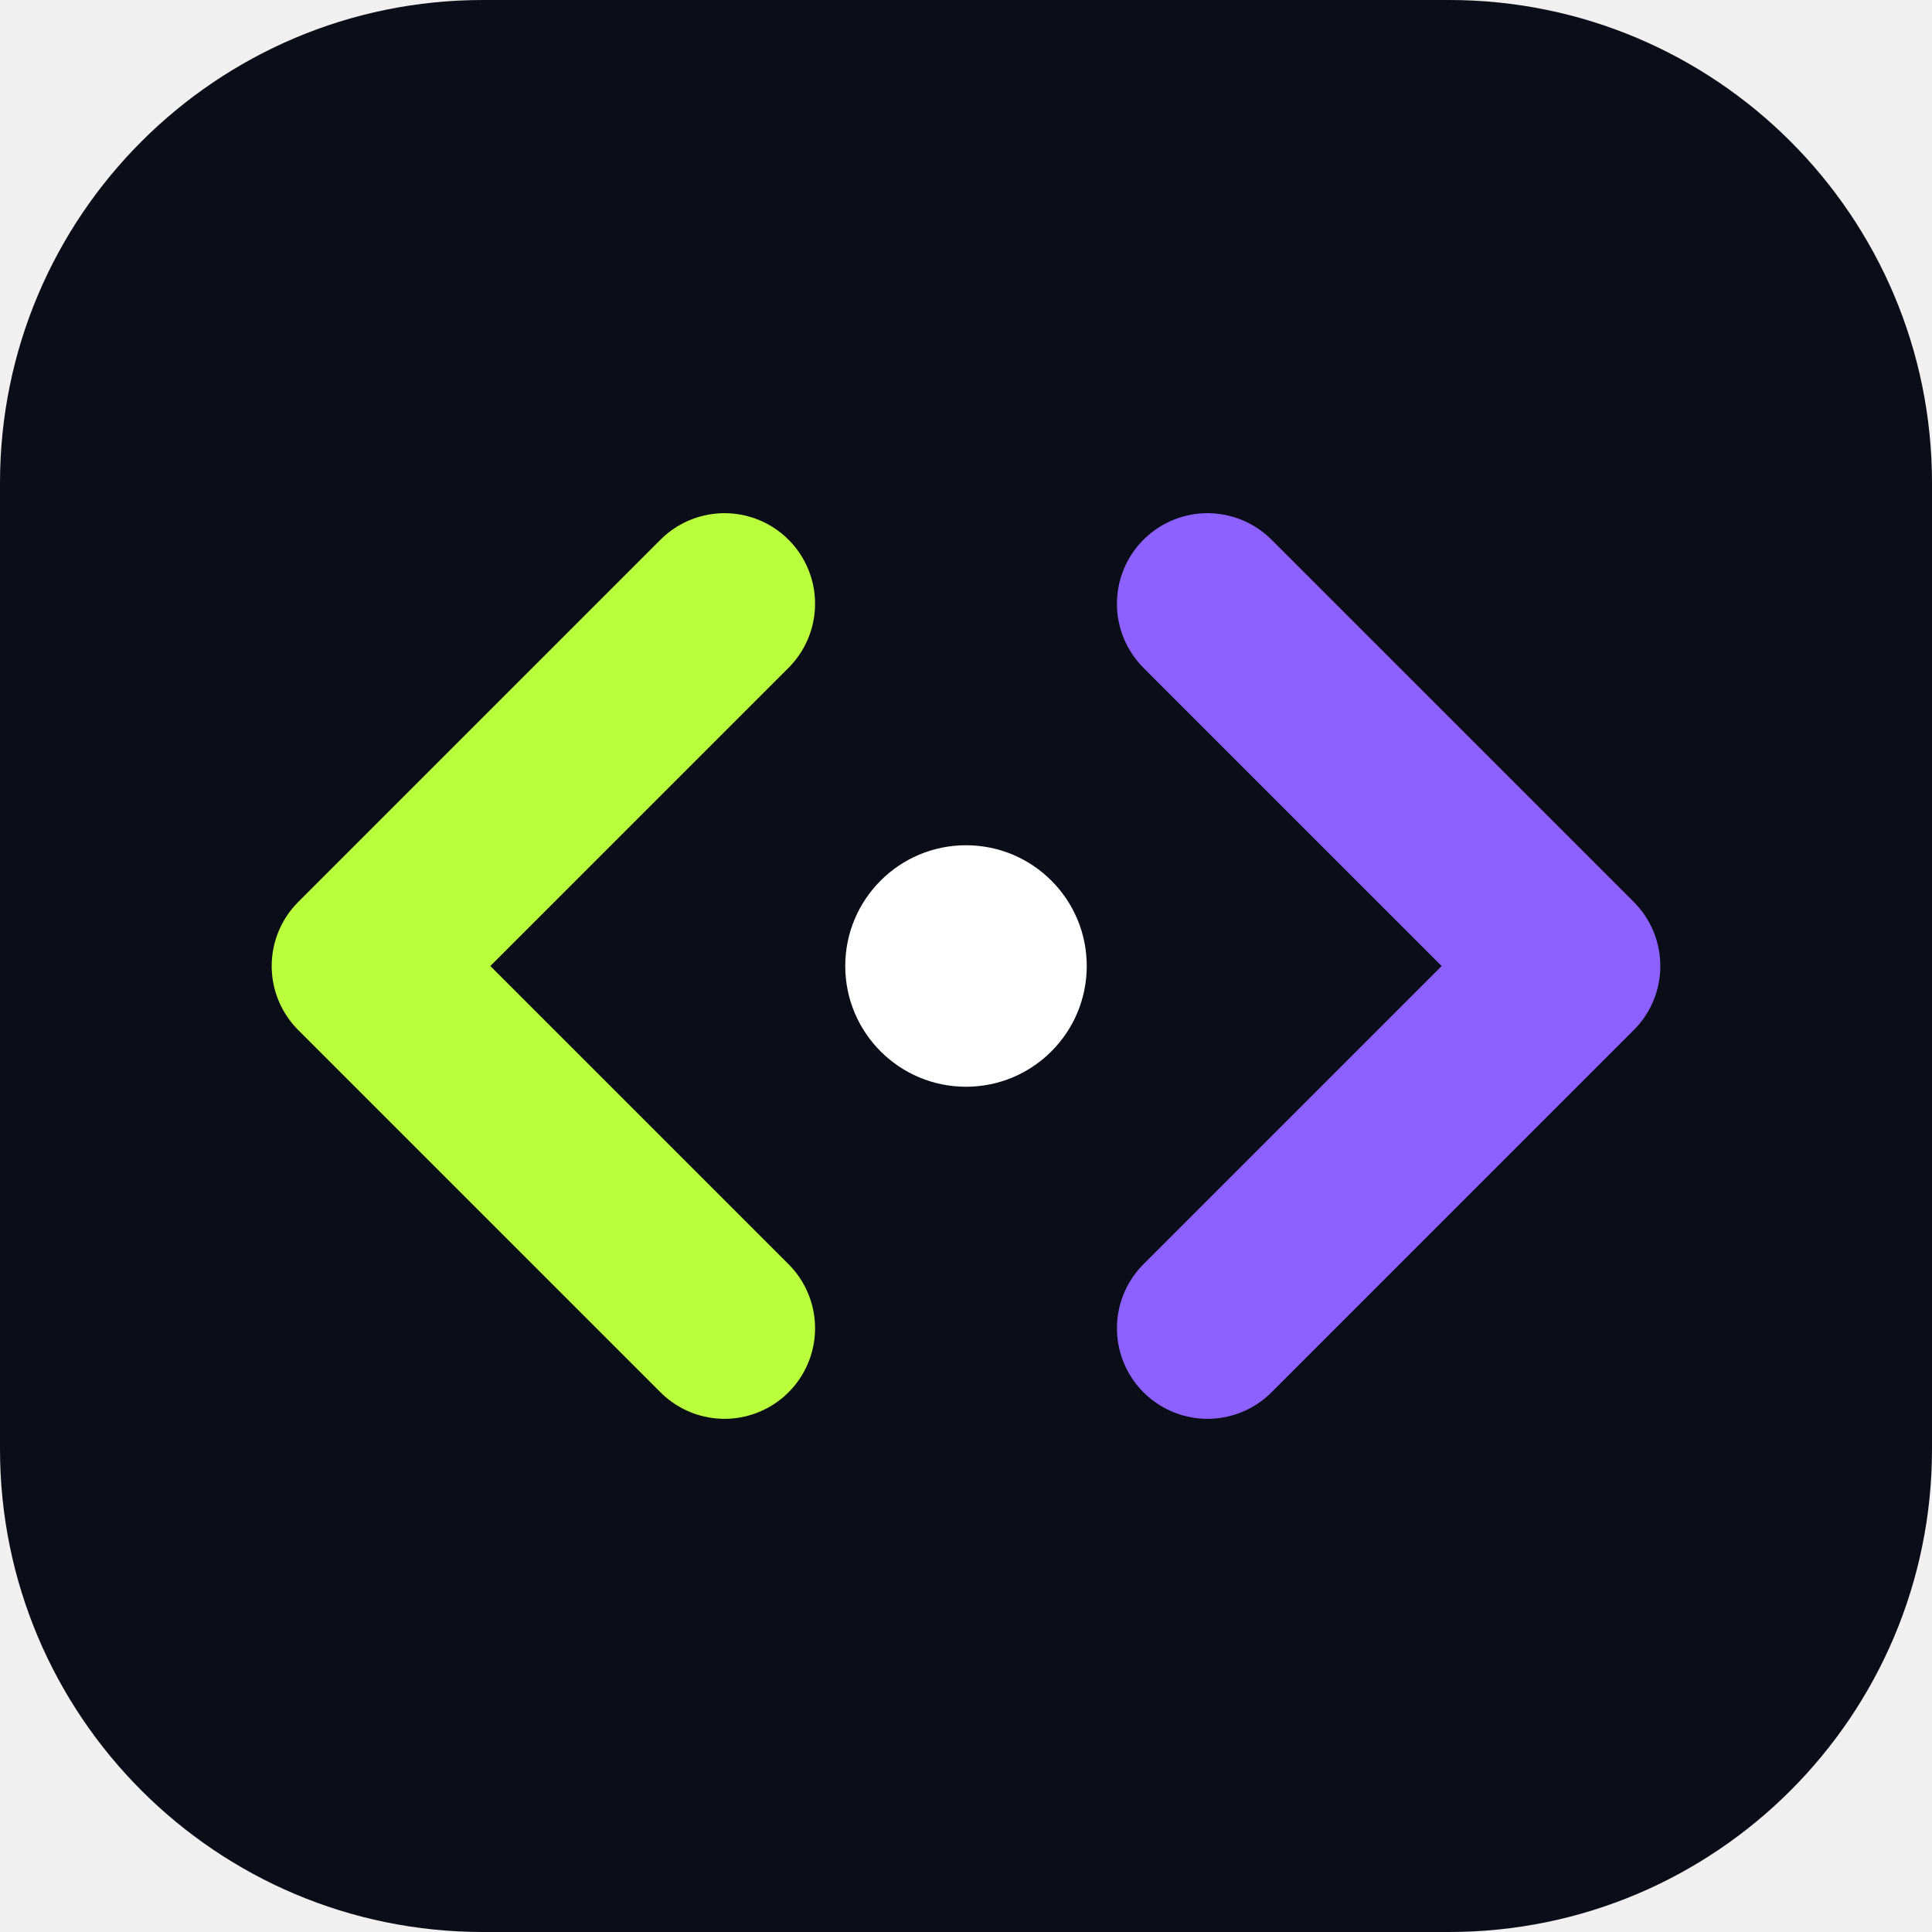
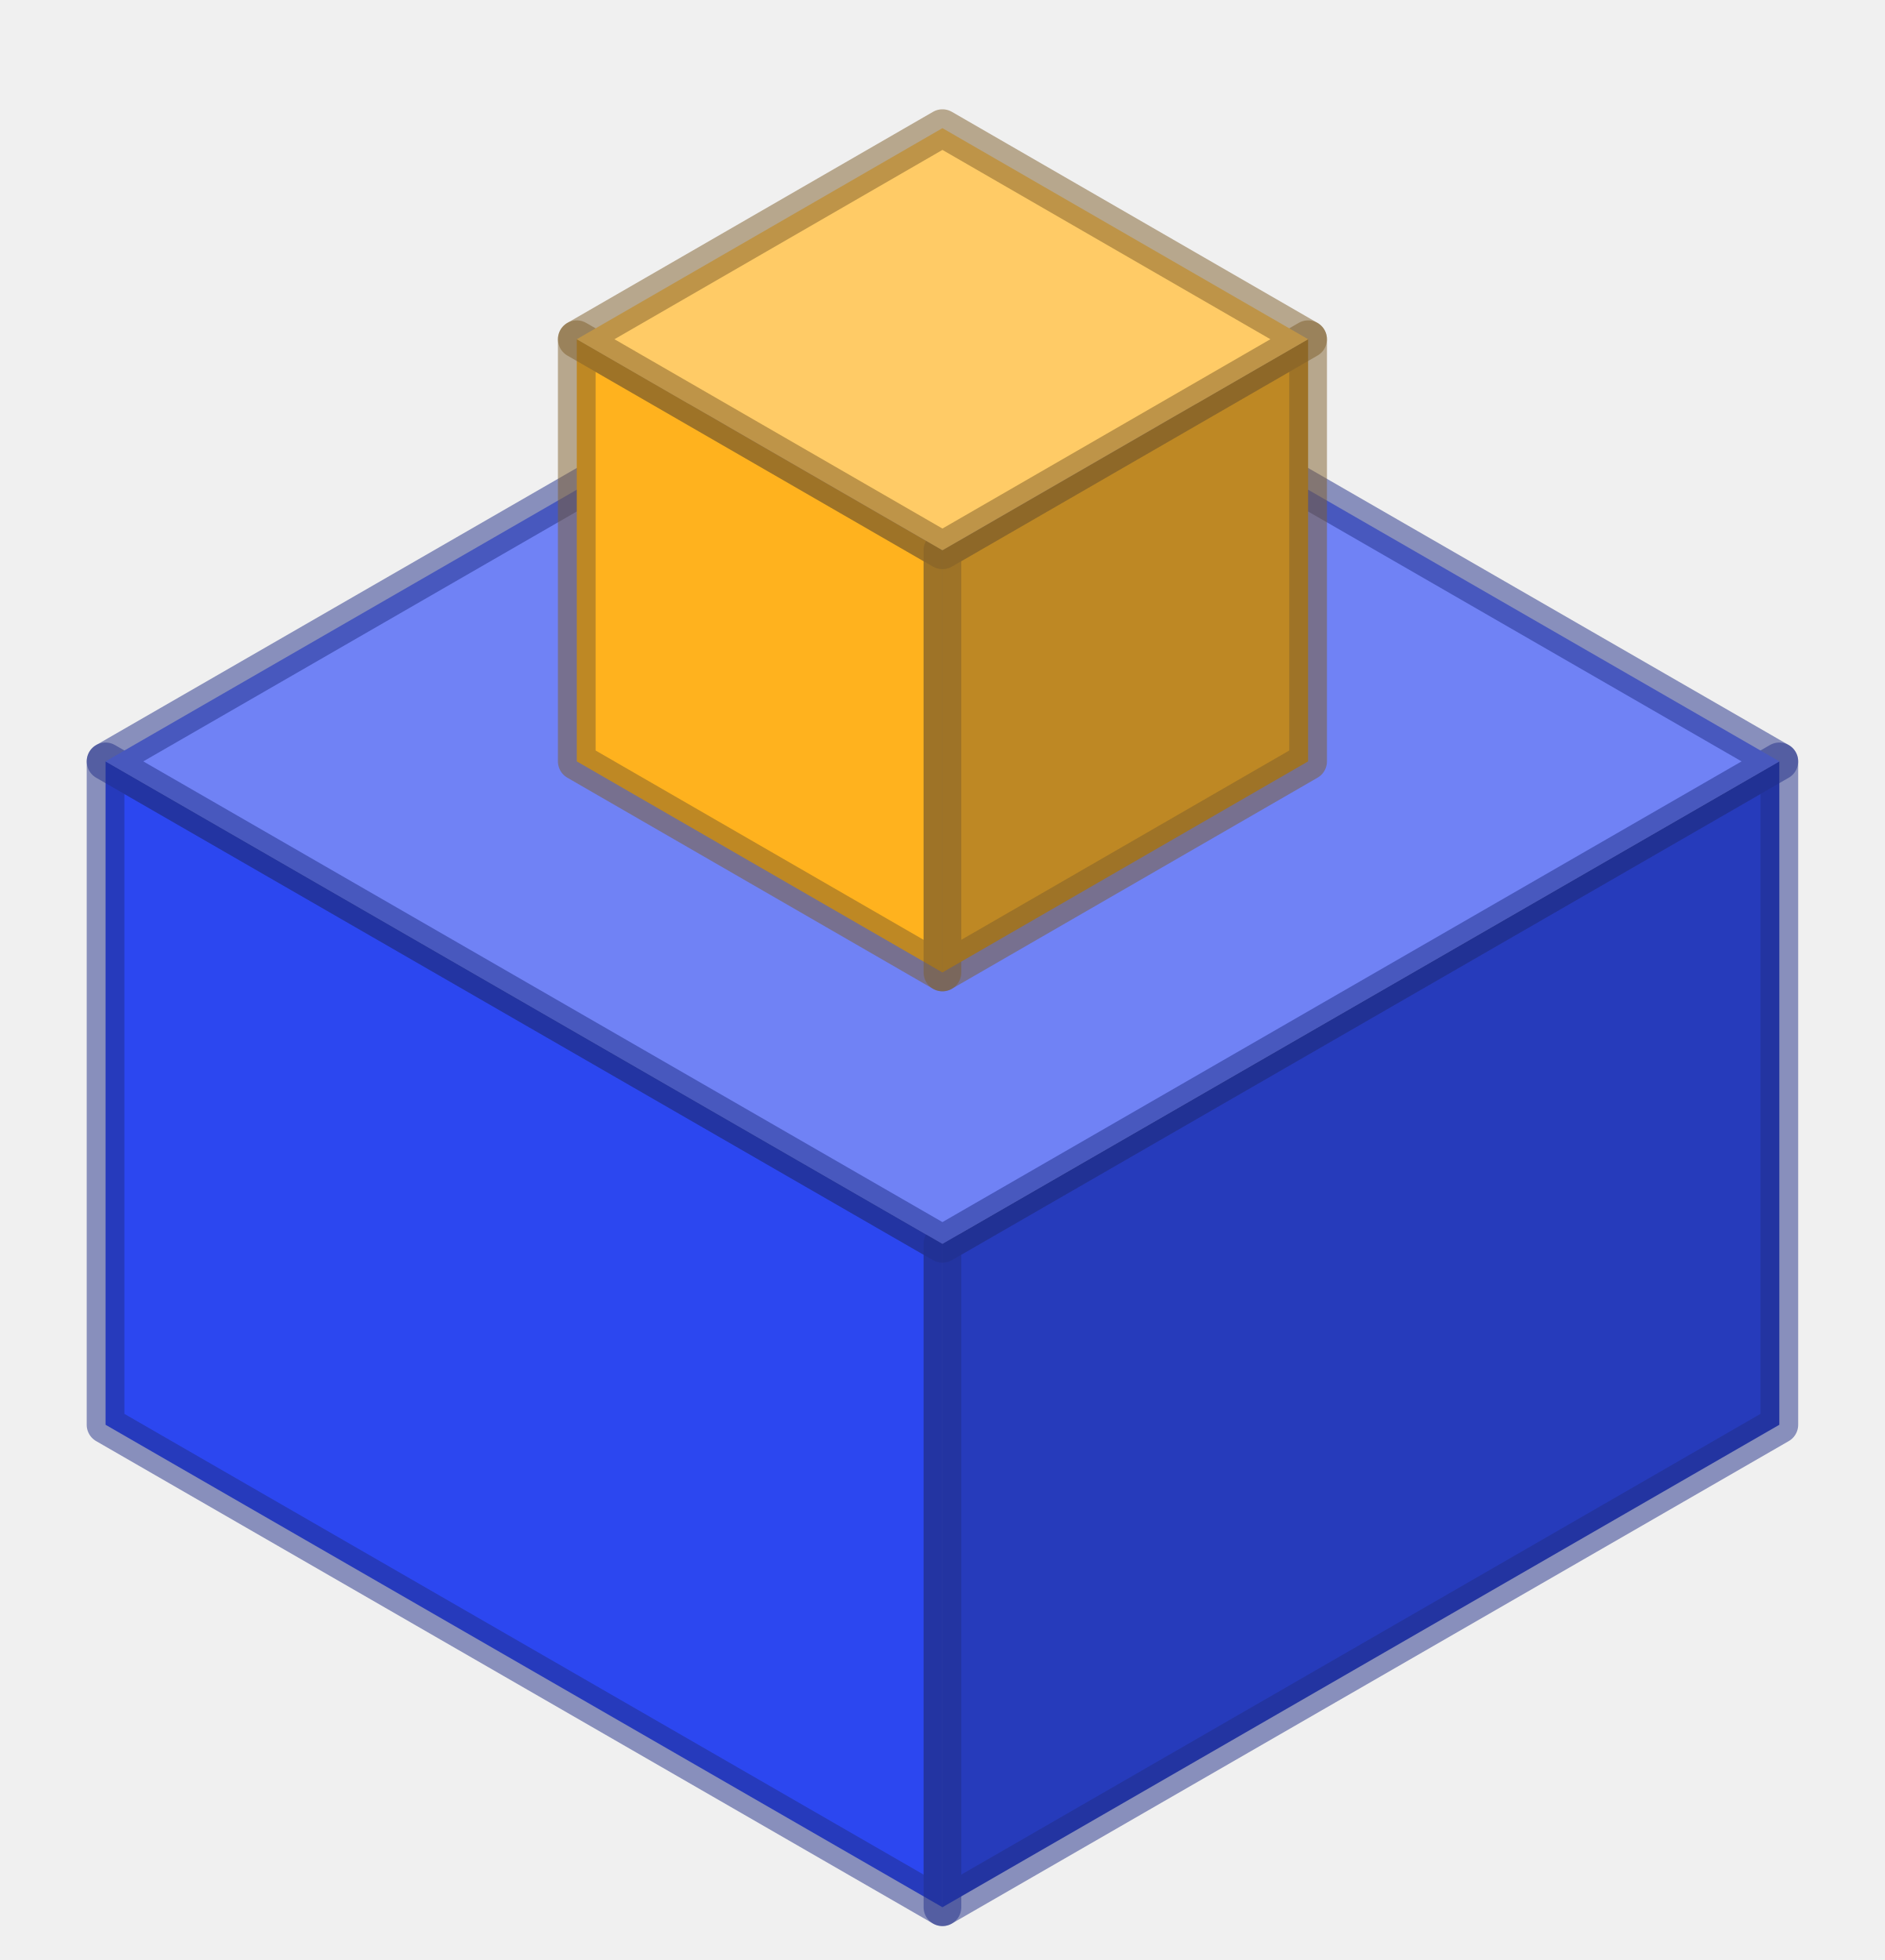
- <svg xmlns="http://www.w3.org/2000/svg" viewBox="0 0 64 64">
-   <rect width="64" height="64" rx="16" fill="#0B0D18" />
-   <path d="M24 20 12 32l12 12" fill="none" stroke="#B9FF3B" stroke-width="6" stroke-linecap="round" stroke-linejoin="round" />
-   <path d="m40 20 12 12-12 12" fill="none" stroke="#8C61FF" stroke-width="6" stroke-linecap="round" stroke-linejoin="round" />
-   <circle cx="32" cy="32" r="4" fill="#fff" />
+ <svg xmlns="http://www.w3.org/2000/svg" viewBox="-25 -25 50 52">
+   <g stroke="#202f88" stroke-opacity=".5" stroke-linejoin="round">
+     <polygon points="-22.2,-4.8 0.0,8.0 0.0,25.6 -22.2,12.8" fill="#2C47F0" />
+     <polygon points="22.2,-4.8 0.0,8.0 0.0,25.6 22.2,12.8" fill="#263bbb" />
+     <polygon points="0.0,-17.6 22.2,-4.8 0.0,8.0 -22.2,-4.8" fill="#7082f5" />
+   </g>
+   <g stroke="#7f5f2a" stroke-opacity=".5" stroke-linejoin="round">
+     <polygon points="-9.7,-16.0 0.0,-10.4 0.0,0.8 -9.7,-4.8" fill="#FFB21E" />
+     <polygon points="9.7,-16.0 0.0,-10.4 0.0,0.8 9.7,-4.8" fill="#be8824" />
+     <polygon points="0.0,-21.6 9.7,-16.0 0.0,-10.4 -9.7,-16.0" fill="#ffcb66" />
+   </g>
</svg>
